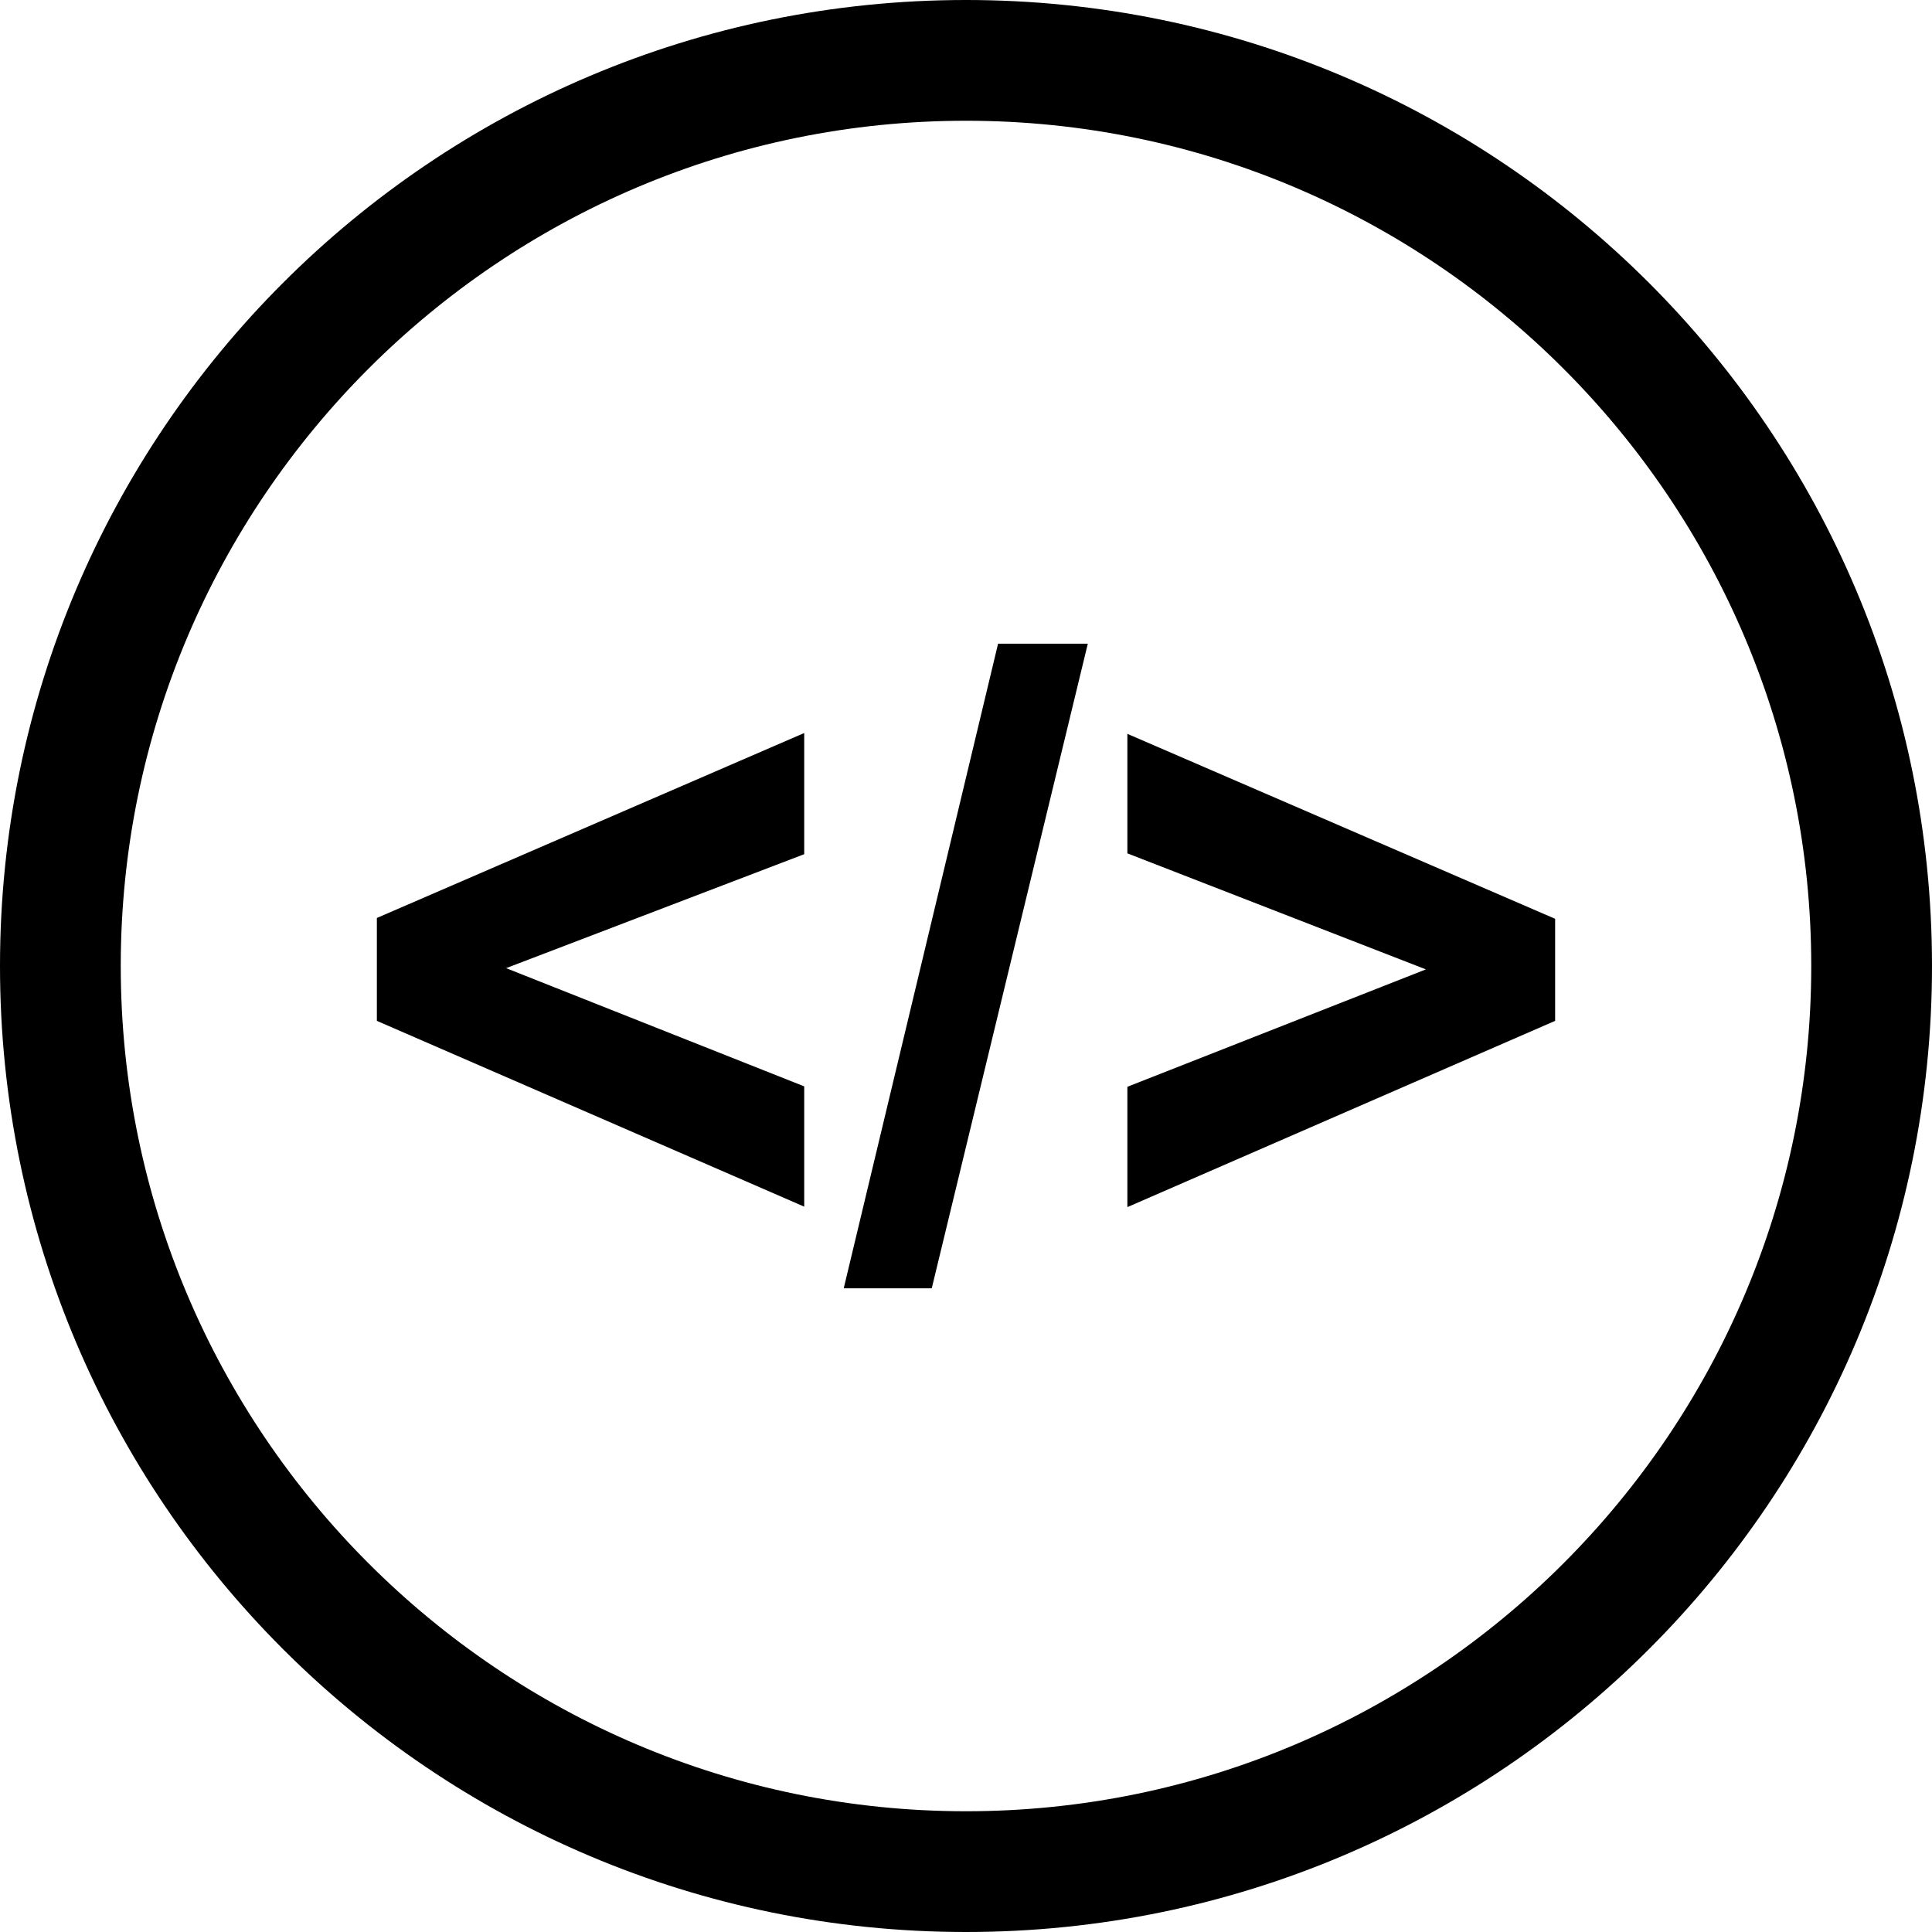
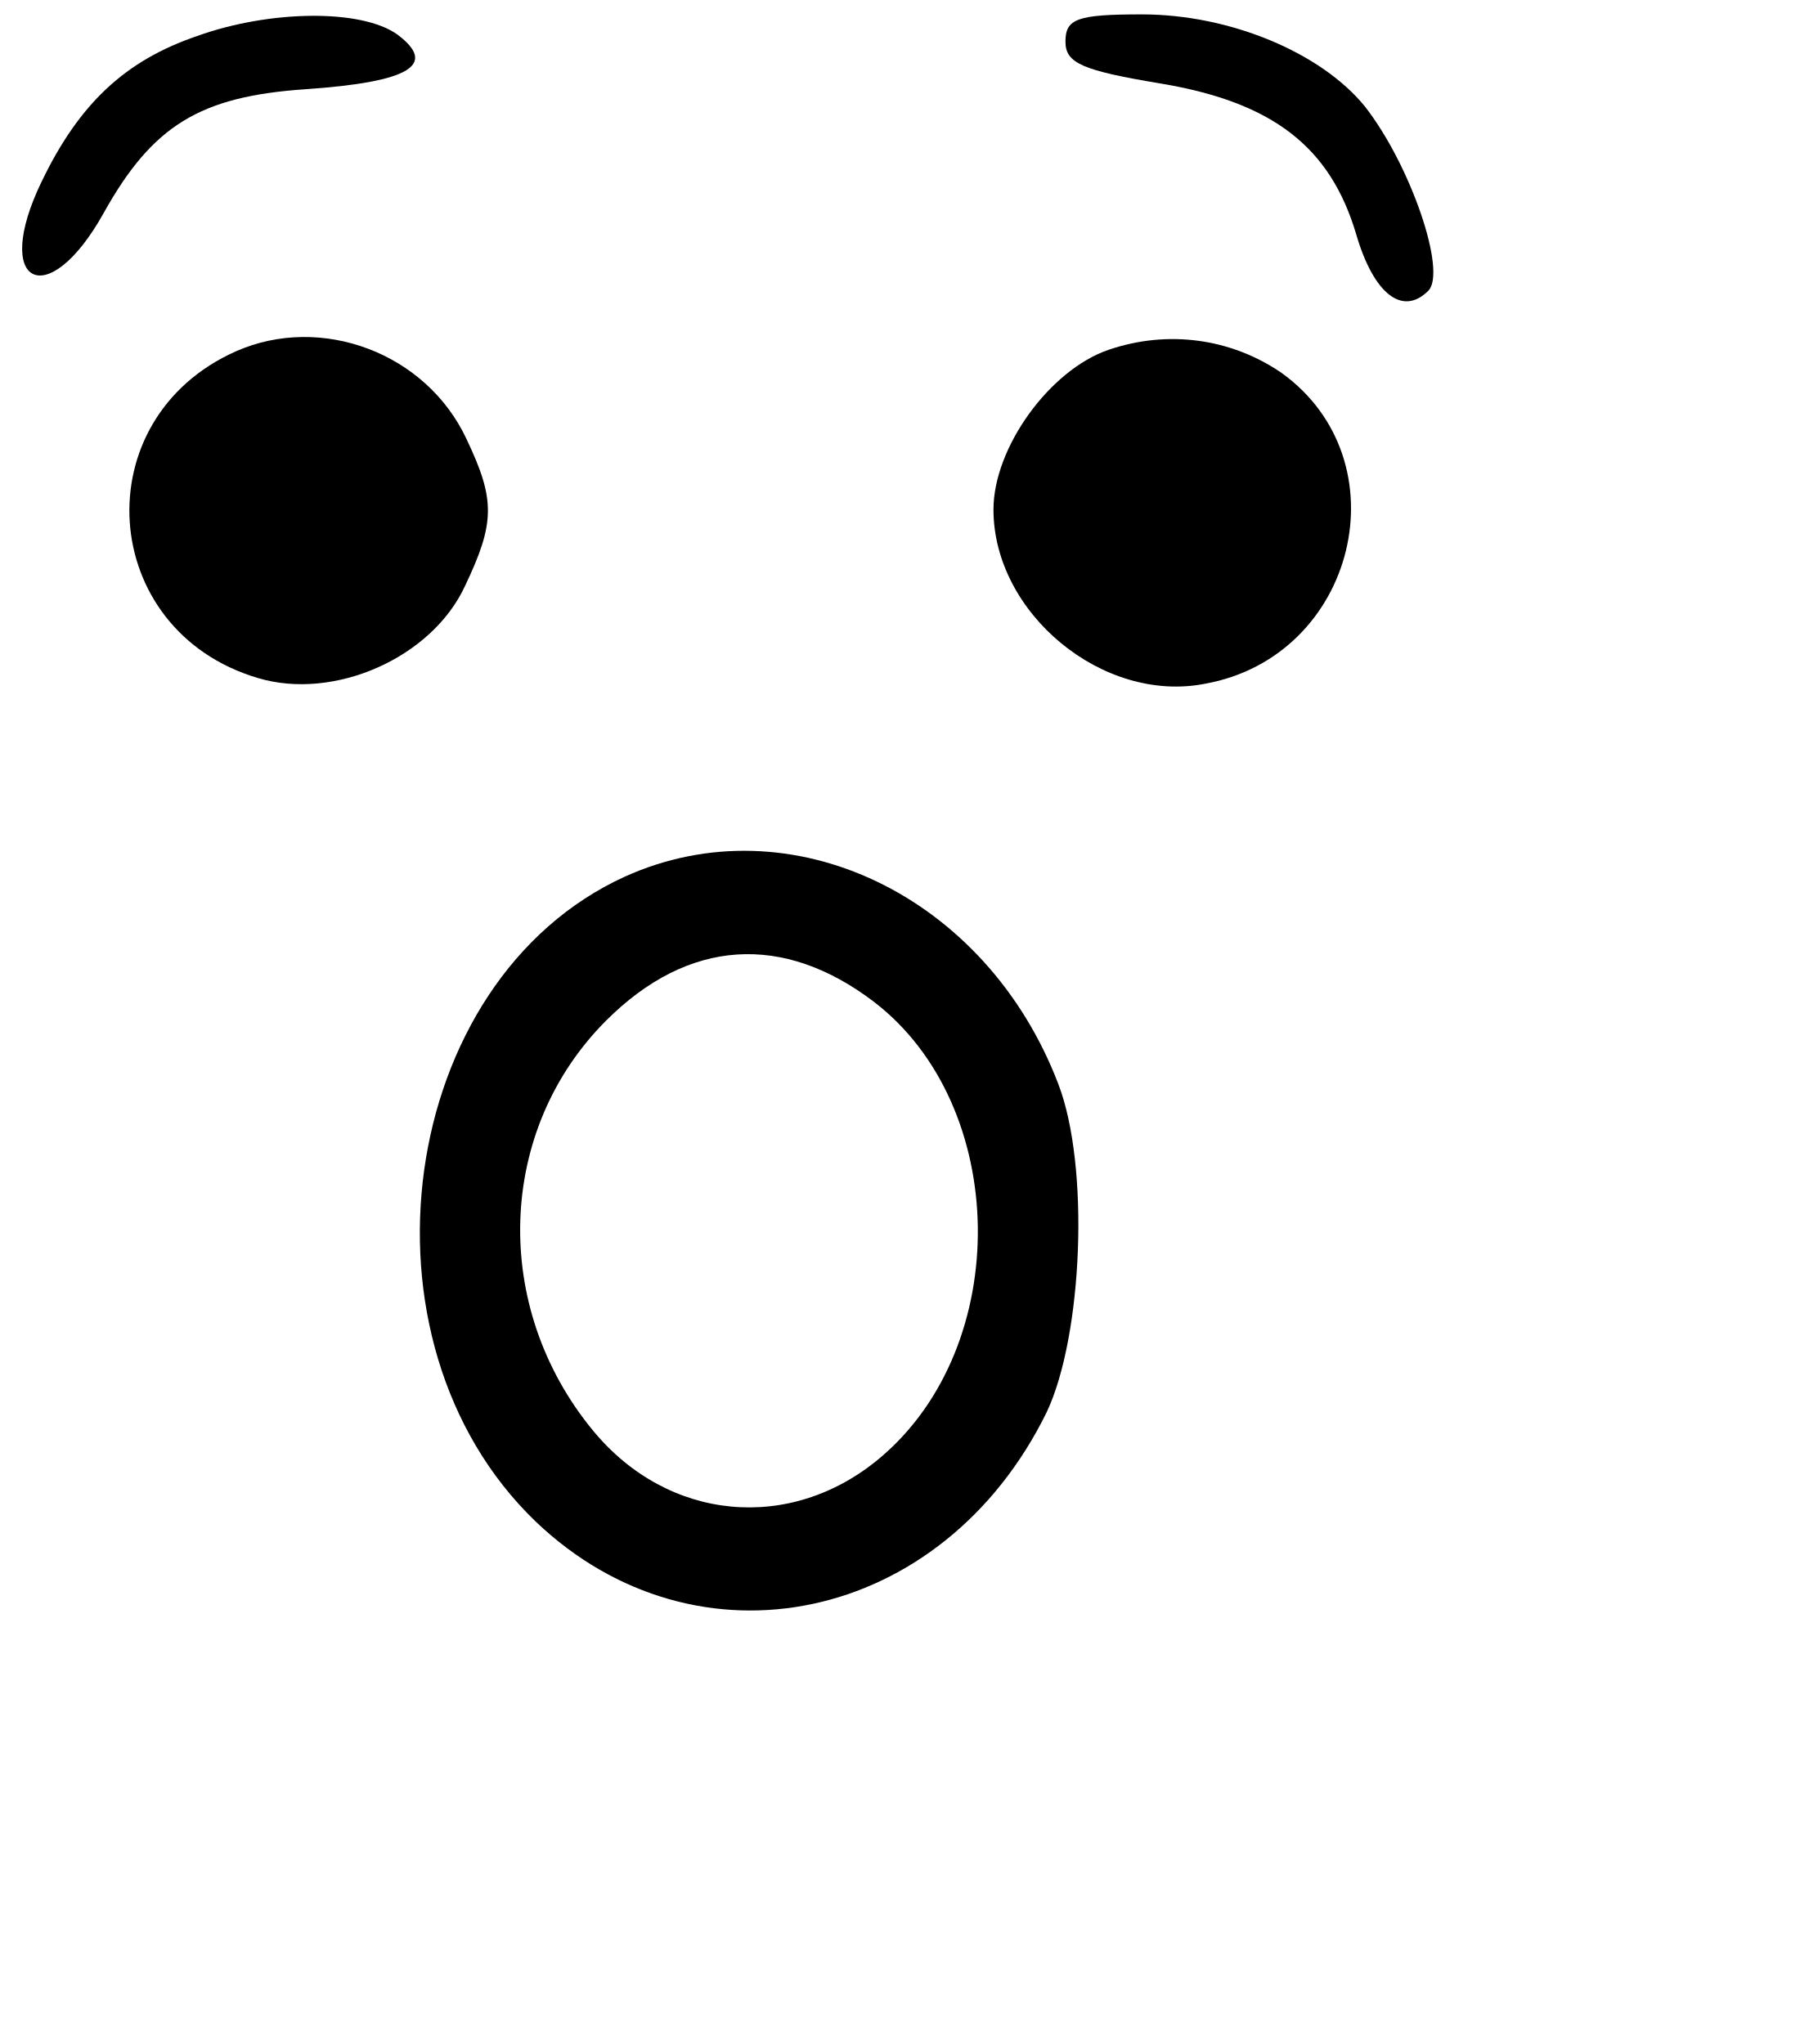
- <svg xmlns="http://www.w3.org/2000/svg" version="1.1" id="Capa_1" x="0px" y="0px" viewBox="0 0 490 490" style="enable-background:new 0 0 490 490;" xml:space="preserve">
-   <g>
-     <path d="M245,0C109.69,0,0,109.69,0,245s109.69,245,245,245s245-109.69,245-245S380.31,0,245,0z M245,459.375   c-118.206,0-214.375-96.168-214.375-214.375c0-118.206,96.169-214.375,214.375-214.375S459.375,126.794,459.375,245   C459.375,363.207,363.206,459.375,245,459.375z" />
-     <polygon points="95.583,258.914 203.967,306.033 203.967,275.528 128.362,245.546 203.967,216.641 203.967,185.911 95.583,232.82     " />
-     <polygon points="213.986,326.744 236.312,326.744 275.894,163.256 253.135,163.256  " />
-     <polygon points="285.928,216.431 361.638,245.86 285.928,275.633 285.928,306.153 394.416,258.914 394.416,233.03 285.928,186.12     " />
+ <svg xmlns="http://www.w3.org/2000/svg" version="1.0" width="125pt" height="142pt" viewBox="0 0 125 142" preserveAspectRatio="xMidYMid meet">
+   <g transform="translate(0,114) scale(0.1,-0.1)" fill="#000000" stroke="none">
+     <path d="M137 1115 c-50 -17 -82 -47 -108 -101 -35 -72 4 -92 43 -22 34 61 67 81 140 86 73 5 92 17 64 38 -25 18 -89 17 -139 -1z" />
+     <path d="M740 1111 c0 -15 12 -20 66 -29 78 -13 118 -44 136 -105 12 -41 32 -57 50 -39 13 13 -12 87 -44 128 -30 37 -93 64 -155 64 -45 0 -53 -3 -53 -19z" />
+     <path d="M164 896 c-106 -47 -96 -194 15 -227 53 -16 121 14 144 64 21 44 21 60 1 102 -28 60 -101 87 -160 61z" />
+     <path d="M770 897 c-41 -14 -80 -68 -80 -111 0 -72 76 -135 147 -121 105 19 138 155 53 216 -35 24 -79 30 -120 16z" />
+     <path d="M434 531 c-158 -72 -193 -322 -62 -448 112 -107 283 -71 355 76 25 53 30 171 8 228 -50 131 -186 196 -301 144z m173 -87 c94 -72 97 -239 4 -317 -62 -52 -147 -44 -199 19 -71 86 -67 209 9 285 57 57 123 61 186 13z" />
  </g>
-   <g>
- </g>
-   <g>
- </g>
-   <g>
- </g>
-   <g>
- </g>
-   <g>
- </g>
-   <g>
- </g>
-   <g>
- </g>
-   <g>
- </g>
-   <g>
- </g>
-   <g>
- </g>
-   <g>
- </g>
-   <g>
- </g>
-   <g>
- </g>
-   <g>
- </g>
-   <g>
- </g>
</svg>
